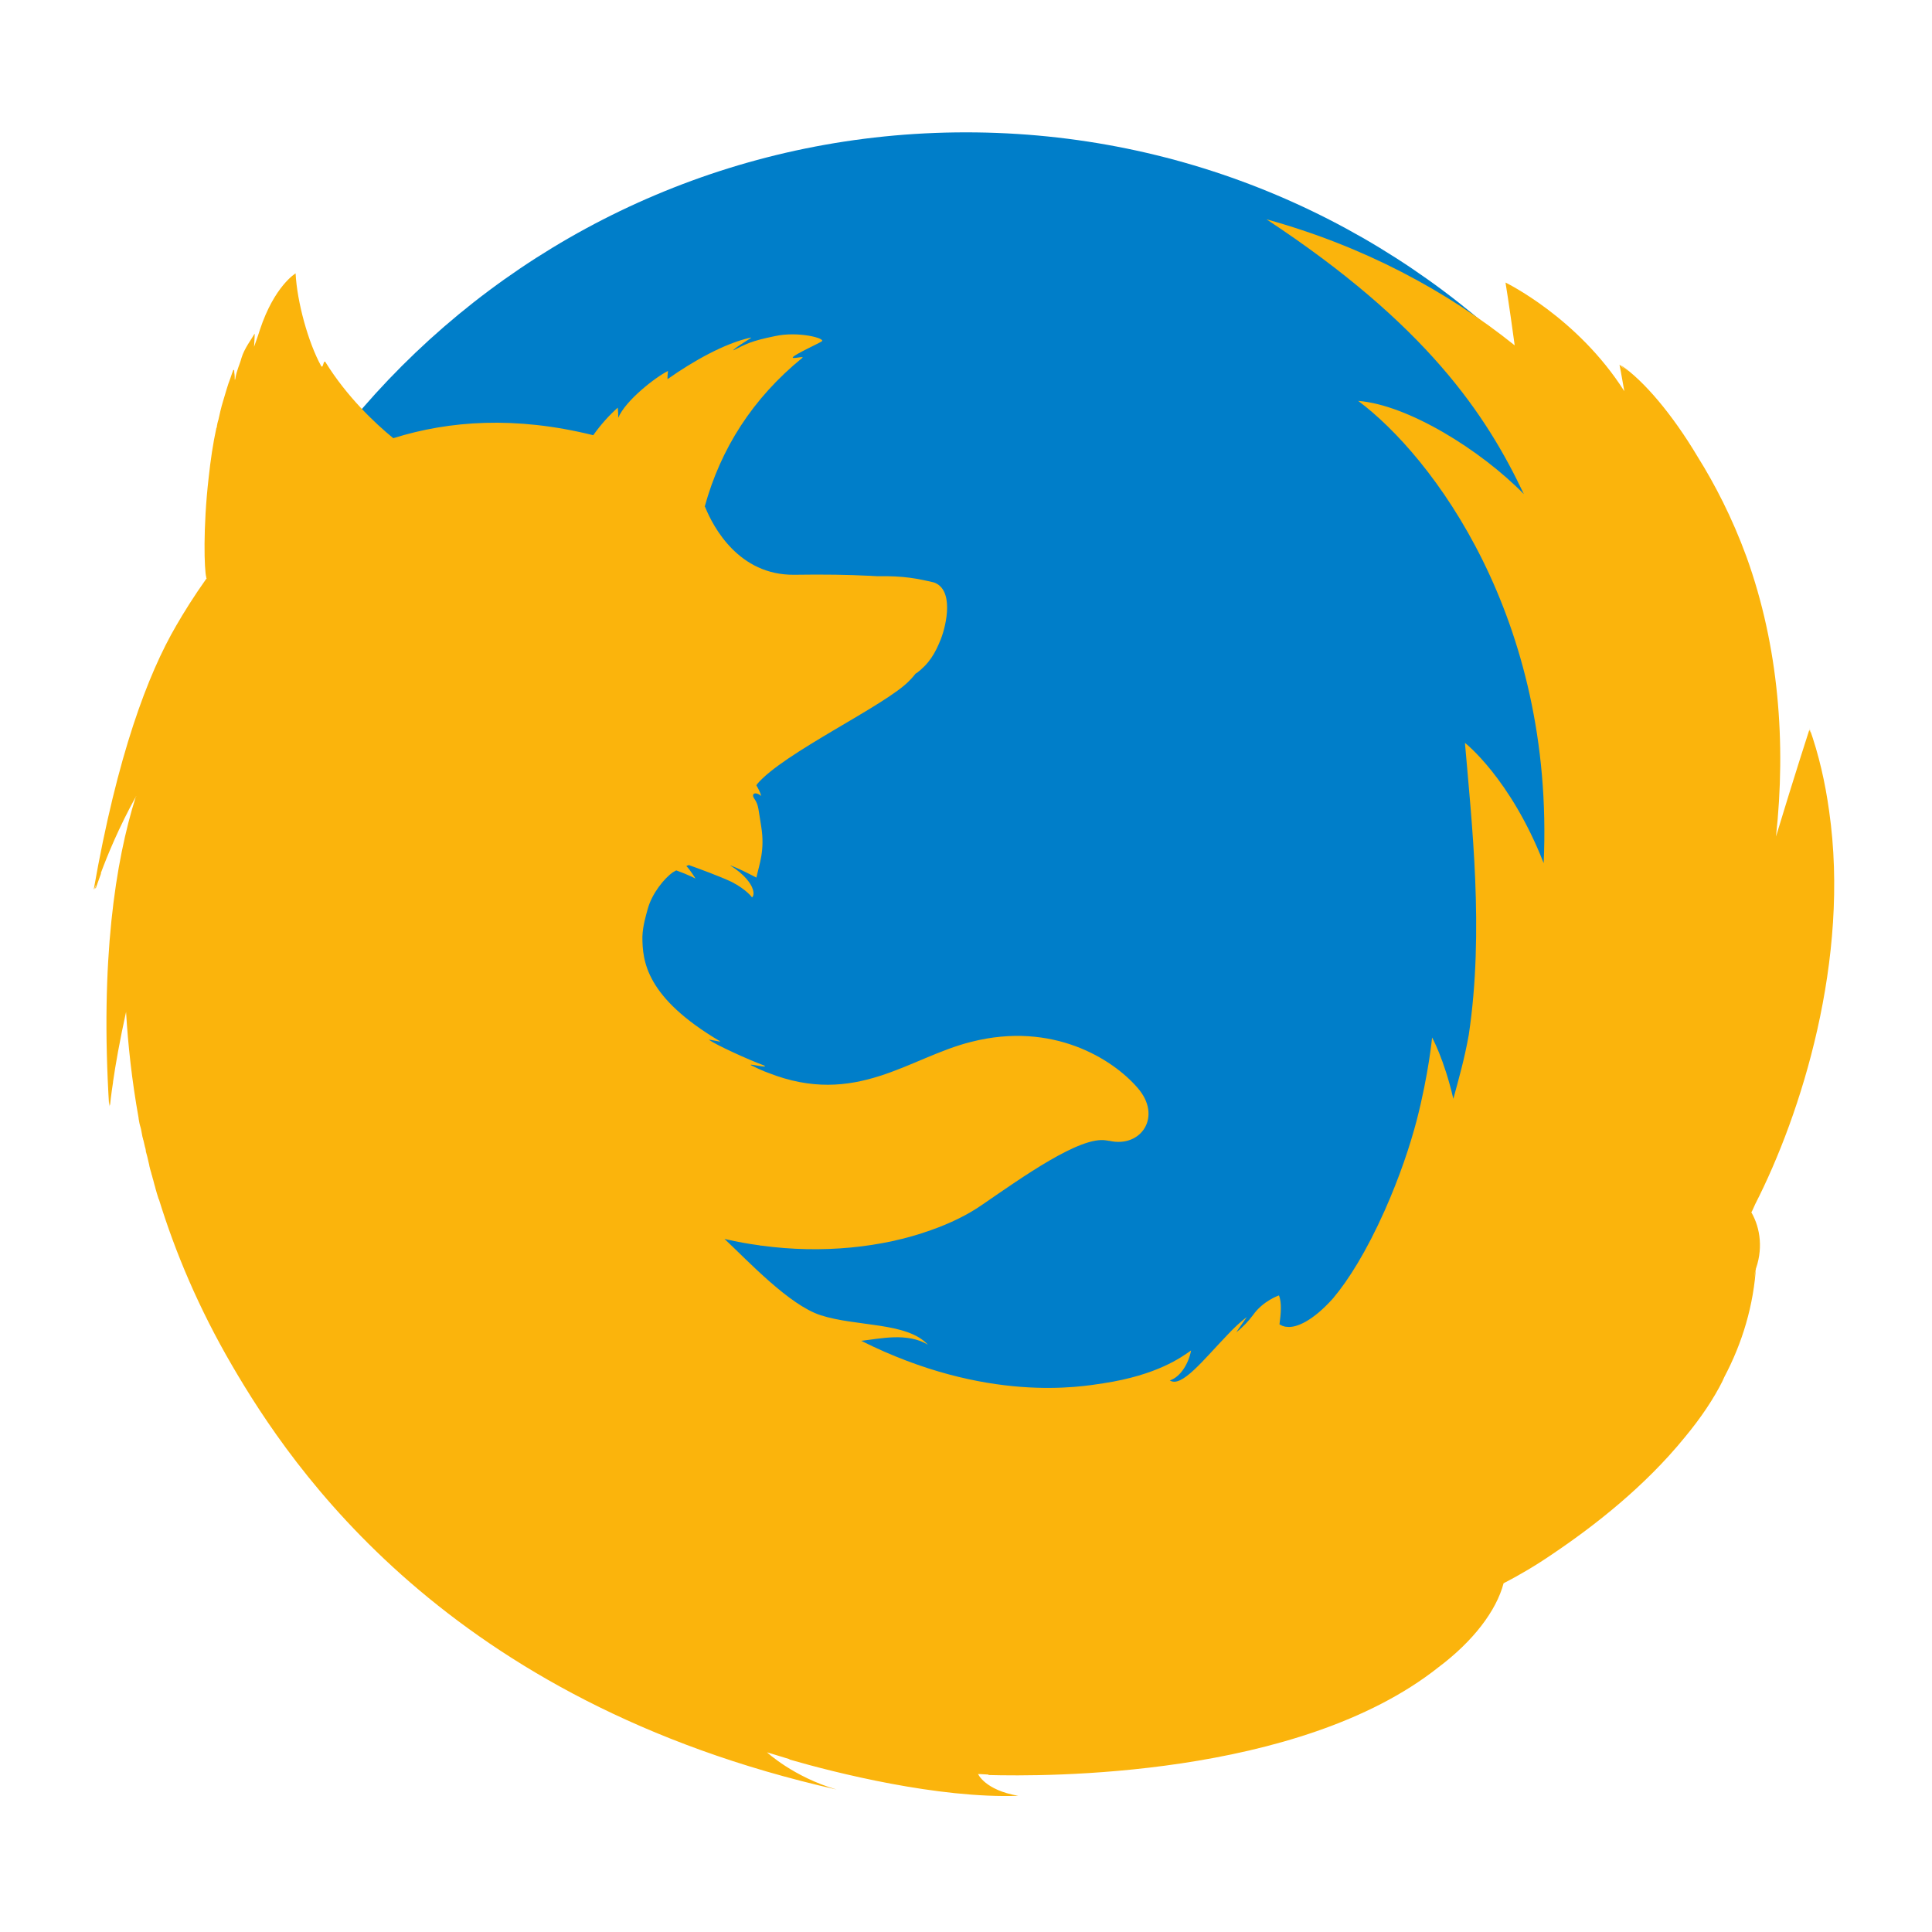
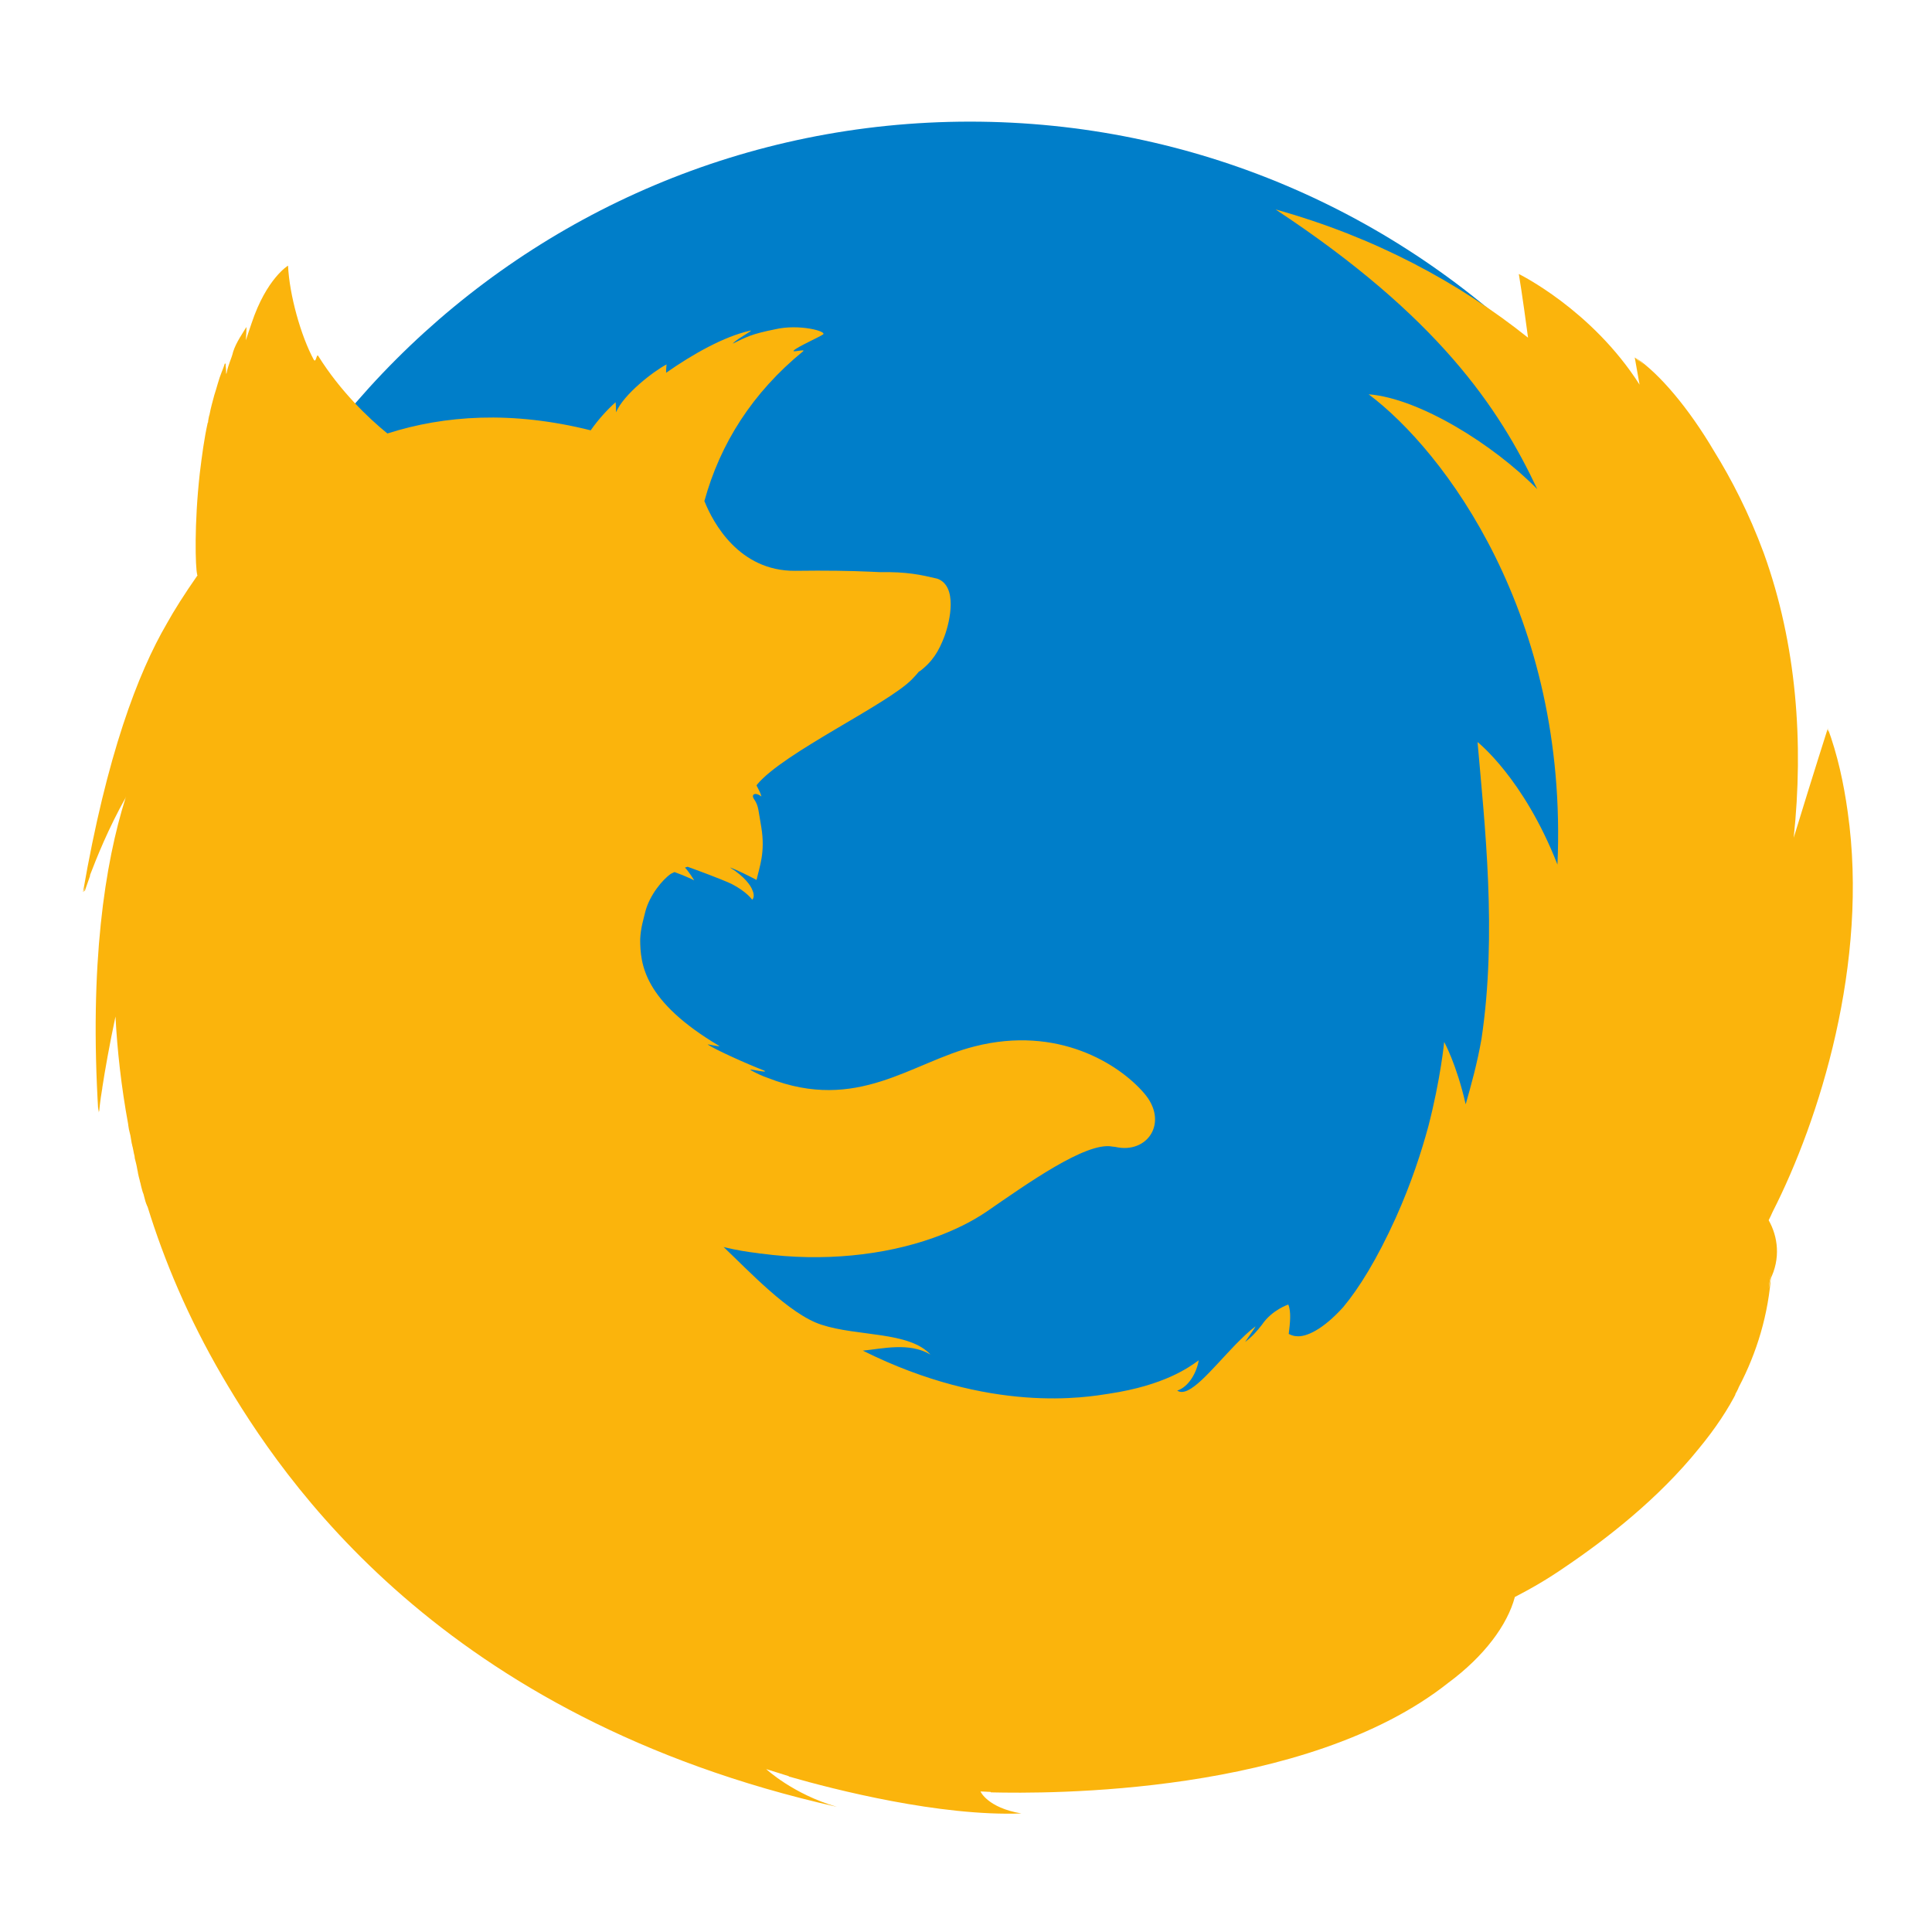
- <svg xmlns="http://www.w3.org/2000/svg" viewBox="0 0 400 400">
-   <circle fill="#007EC9" cx="200" cy="192.6" r="165.2" />
-   <path fill="#FBB40C" d="M362.6 251c.3-.5.5-1.1.8-1.7 9.5-18.6 19.7-50.7 15.3-81.4-.8-5.8-2.1-11.6-4.1-17.2.1.3.2.7.2 1-.1-.4-.2-.6-.2-.6s-2.9 8.9-6.9 22.1c2.1-19.3.6-39.3-6.1-57.9-3-8.2-6.6-15.1-10.1-20.7-5.3-8.9-11.2-15.8-15.9-19 .5.4 1.1.9 1.6 1.4-1-.9-1.6-1.4-1.6-1.4.3.3.5.6.7.8-.6-.6-1-.9-1-.9s.4 2 1 5.5c-9.7-15.3-24.6-22.5-24.6-22.5s.7 4.2 1.9 13c-14.1-11.3-31.2-20.5-51.4-26.1 33.1 21.8 45.5 40.4 53.3 56.9-8.9-9.1-24-18.5-34.3-19.3 15.3 11.4 40.7 44.9 38.4 95.7-6.9-17.6-16.3-24.9-16.3-24.9 1.4 16.5 4 39 .8 60.4-.9 5.1-2.1 9.2-3.2 13.3-1.9-8.2-4.4-12.7-4.4-12.7s-.7 7.5-3.2 17.2c-1.4 5.3-3.5 11.6-6.6 18.6-3.8 8.5-7.5 14.4-10.7 18.2-4.1 4.6-7.6 6.2-9.6 5.9-.3 0-.6-.1-.9-.2l-.6-.3c.3-2.2.5-4.5-.1-6 0 0-3.3 1.1-5.4 4.1-.9 1.2-2 2.4-3.4 3.5-.2.2 2.3-3.3 2.1-3.1-1.3 1-2.6 2.2-4 3.7-5 5.2-9.5 11-11.9 9.4 2.2-.7 3.9-3.5 4.4-6.2-2 1.4-7 5.1-18.2 6.8-4.6.7-24.1 4.2-50.1-8.8 3.8-.4 9.5-1.8 13.8.8-4.3-4.7-14.8-3.7-22.2-6.1-6.5-2.1-15-11.2-19.9-15.8.1 0 .3.1.4.1 2.2.5 4.4.9 6.6 1.2.2 0 .4.1.6.1h.1c12.5 1.7 25 .4 35-3.2 4-1.4 7.7-3.2 10.7-5.3 8.3-5.7 20.2-14.2 25.6-13.3h-.1c.3 0 .5.1.8.1 6.6 1.5 11-5.1 5.8-11-5.1-5.9-17.5-13.8-34.4-9.5-12.9 3.2-23.9 13.6-42.1 6.4-1.1-.4-2.2-.9-3.4-1.5-1.2-.6 3.8.7 2.6 0-3.5-1.3-9.8-4.2-11.4-5.3-.3-.2 2.6.5 2.3.3-15.4-9.1-16.1-16.6-16.1-21.7.1-2.3.7-4.2 1.1-5.7.9-3.3 3.5-6.4 5.2-7.6.2-.1.4-.2.5-.3.1 0 .2-.1.2-.1 2.5.9 4 1.7 4 1.7s-1.1-1.8-1.9-2.6c.2-.1.3-.1.5-.2 2 .7 6.6 2.4 8.9 3.5 3.1 1.6 4.2 3.2 4.2 3.2s.7-.5 0-2.1c-.3-.7-1.4-2.6-4.5-4.5h.1c1.6.6 3.4 1.5 5.3 2.5.6-2.8 1.8-5.6 1-10.6-.6-3.5-.5-4.4-1.4-5.7-.8-1.1.2-1.6 1.4-.6-.2-.8-.6-1.5-1-2.2 0 0 .1-.1.1-.2 5.4-6.5 26.8-16.4 31.6-21.5.6-.6 1-1.1 1.4-1.6 0 .1-.1.2-.1.2 2.8-2.1 4-4.2 5.2-7.2 1.2-3.1 2.7-10.2-1.4-11.7-3.4-.8-6.2-1.4-11.7-1.3-.6 0-1.3-.1-2-.1-3.9-.2-8.9-.3-15.3-.2-11.4.1-16.7-9.8-18.4-14 0 0 0-.1-.1-.1 3.3-12 9.9-22.4 20.2-30.8.6-.5-2.5.4-1.9-.2.7-.7 5.1-2.7 5.9-3.2 1.1-.6-4.8-2.2-9.7-1.1-4.9 1-5.9 1.6-8.5 2.9h-.1c1.1-1.1 4.4-2.8 3.6-2.6-5.4 1.2-11.8 4.8-17.2 8.6 0-.5 0-.9.1-1.7-2.6 1.3-8.8 6.1-10.3 9.7 0-.8 0-1.2-.1-2.1-1.8 1.6-3.5 3.5-5 5.6 0 0 0 .1-.1.1-16.1-4-29.8-3-41.3.6h-.1c-3.8-3.1-9.6-8.6-14-15.7 0-.1-.1-.1-.1-.1-.3-.3-.4 1.2-.7 1 0 0 0-.1-.1-.1-2.7-4.9-5-13.3-5.3-19.2 0 0-4.4 2.6-7.4 11.7-.5 1.6-.9 2.6-1.2 3.5 0-.2.2-2.8.1-2.7-.6 1.1-2.1 3-2.7 5-.4 1.5-1 2.5-1.3 4.4 0 0 0 .1-.1.1 0-.3 0-1-.1-1.5v-.3c0-.1 0-.2-.1-.2h-.1c-.2.5-.4 1.1-.6 1.7-.6 1.5-1 3.1-1.5 4.7-.4 1.3-.7 2.6-1 4-.1.2-.1.4-.2.7 0 .2-.1.4-.1.6 0 .1 0 .2-.1.3-.7 3.2-1.2 6.6-1.6 10.3-1.2 10.4-.9 19.2-.5 20.6v.1c0 .1.1.1.1.1-2.7 3.8-4.8 7.2-6.3 9.8-5.9 10.1-12.2 26.8-17.1 54.7 0 0 0-.1.1-.2v.2s.1-.4.3-1c0 .3-.1.5-.1.8 0 0 0-.1.1-.2v.2s.4-1.2 1.1-3.1v-.2c1.3-3.5 3.7-9.4 7.3-15.9 0 .1 0 .1-.1.2 0 .1-.1.1-.1.2 0-.1.1-.1.1-.2-4.2 13.3-7.4 33.8-5.5 64.1v-.1.1c0-.2.1-.6.1-1.2 0 .3 0 .7.1 1v-.1.1c0-.4.2-2.2.6-4.8v-.1c.5-3.5 1.4-8.6 2.7-14.5.4 6.8 1.2 14.2 2.6 22v.1c.1.6.2 1.2.4 1.8 0 .1.1.3.1.4.1.5.2 1 .3 1.6.1.2.1.5.2.7.1.4.2.9.3 1.3.1.3.2.7.2 1 .1.4.2.7.3 1.1.1.4.2.8.3 1.3.1.3.1.6.2.9.1.5.3 1 .4 1.5.1.2.1.4.2.7.2.6.3 1.2.5 1.8 0 .1.1.3.1.4.2.7.4 1.4.6 2 0 .1 0 .1.1.2 3.4 11 8.2 22.5 15.2 34.5 12.2 20.9 44.4 69.5 125.1 87.7-.2-.1-.5-.1-.7-.2.2.1.5.1.7.2-8.9-2.6-14.4-7.7-14.4-7.7s1.7.5 4.6 1.4l.1.1c9.3 2.7 30.7 8.1 47.4 7.5h-.3.2c-6.9-1.2-8.3-4.5-8.3-4.5s.7 0 2.1.1l.1.1c11.2.3 64.1.7 93.1-22.3 7.2-5.4 12-11.7 13.5-17.4 3.3-1.7 6.7-3.7 10.2-6.1 8.6-5.8 19-13.9 27.3-24.1 3.4-4.1 6-8 7.9-11.8-.2.3-.3.6-.5.9.3-.5.6-1.1.8-1.6 3.7-7 6.1-14.8 6.6-23.3-.1 1.1-.3 2.1-.5 3.2.2-1.1.3-2.1.5-3.2l-.3 1.5c1.8-4.5 1.2-9-.7-12.3zm-222.3-70.7z" />
+ <svg xmlns="http://www.w3.org/2000/svg" id="Layer_1" viewBox="0 0 440 440">
+   <style>.st0{fill:#007EC9;} .st1{fill:#FBB40C;}</style>
+   <circle class="st0" cx="220.9" cy="212.5" r="184.8" />
+   <path class="st1" d="M402.8 277.9c.3-.6.6-1.2.9-1.9 10.6-20.8 22-56.7 17.1-91.1-.9-6.5-2.3-13-4.6-19.2.1.3.2.8.2 1.1-.1-.4-.2-.7-.2-.7s-3.2 10-7.7 24.7c2.3-21.6.7-44-6.8-64.8-3.4-9.2-7.4-16.9-11.3-23.2-5.9-10-12.5-17.7-17.8-21.3.6.4 1.2 1 1.8 1.6-1.1-1-1.8-1.6-1.8-1.6.3.3.6.7.8.9-.7-.7-1.1-1-1.1-1s.4 2.2 1.1 6.2c-10.9-17.1-27.5-25.2-27.5-25.2s.8 4.7 2.1 14.5c-15.8-12.6-34.9-22.9-57.5-29.2 37 24.4 50.9 45.2 59.6 63.7-10-10.2-26.9-20.7-38.4-21.6 17.1 12.8 45.5 50.2 43 107.1-7.7-19.7-18.2-27.9-18.2-27.9 1.6 18.5 4.5 43.6.9 67.6-1 5.7-2.3 10.3-3.6 14.9-2.1-9.2-4.9-14.2-4.9-14.2s-.8 8.4-3.6 19.2c-1.6 5.9-3.9 13-7.4 20.8-4.3 9.5-8.4 16.1-12 20.4-4.6 5.1-8.5 6.9-10.7 6.6-.3 0-.7-.1-1-.2l-.7-.3c.3-2.5.6-5-.1-6.7 0 0-3.7 1.2-6 4.6-1 1.3-2.2 2.7-3.8 3.9-.2.2 2.6-3.7 2.3-3.5-1.5 1.1-2.9 2.5-4.5 4.1-5.6 5.8-10.6 12.3-13.3 10.5 2.5-.8 4.4-3.9 4.9-6.9-2.2 1.6-7.8 5.7-20.4 7.6-5.1.8-27 4.7-56.1-9.8 4.3-.4 10.6-2 15.4.9-4.8-5.3-16.6-4.1-24.8-6.8-7.3-2.3-16.8-12.5-22.3-17.7.1 0 .3.1.4.1 2.5.6 4.9 1 7.4 1.3.2 0 .4.1.7.1h.1c14 1.9 28 .4 39.2-3.6 4.5-1.6 8.6-3.6 12-5.9 9.3-6.4 22.6-15.9 28.6-14.9h-.1c.3 0 .6.1.9.1 7.4 1.7 12.3-5.7 6.5-12.3-5.7-6.6-19.6-15.4-38.5-10.6-14.4 3.6-26.7 15.2-47.1 7.2-1.2-.4-2.5-1-3.8-1.7-1.3-.7 4.3.8 2.9 0-3.9-1.5-11-4.7-12.8-5.9-.3-.2 2.9.6 2.6.3-17.2-10.2-18-18.6-18-24.3.1-2.6.8-4.7 1.2-6.4 1-3.7 3.9-7.2 5.8-8.5l.6-.3c.1 0 .2-.1.2-.1 2.8 1 4.5 1.9 4.5 1.9s-1.2-2-2.1-2.9c.2-.1.3-.1.6-.2 2.2.8 7.4 2.7 10 3.9 3.5 1.8 4.7 3.6 4.7 3.6s.8-.6 0-2.3c-.3-.8-1.6-2.9-5-5h.1c1.8.7 3.8 1.7 5.9 2.8.7-3.1 2-6.3 1.1-11.9-.7-3.9-.6-4.9-1.6-6.4-.9-1.2.2-1.8 1.6-.7-.2-.9-.7-1.7-1.1-2.5 0 0 .1-.1.1-.2 6-7.3 30-18.4 35.4-24.1.7-.7 1.1-1.2 1.6-1.8 0 .1-.1.2-.1.2 3.1-2.3 4.5-4.7 5.8-8.1 1.3-3.5 3-11.4-1.6-13.1-3.8-.9-6.9-1.6-13.1-1.5-.7 0-1.5-.1-2.2-.1-4.4-.2-10-.3-17.1-.2-12.8.1-18.7-11-20.6-15.7 0 0 0-.1-.1-.1 3.6-13.2 11-24.8 22.5-34.2.7-.6-2.8.4-2.1-.2.8-.8 5.7-3 6.6-3.6 1.2-.7-5.4-2.5-10.9-1.2-5.5 1.1-6.6 1.8-9.5 3.2h-.1c1.2-1.2 4.9-3.1 4-2.9-6 1.3-13.2 5.4-19.2 9.6 0-.6 0-1 .1-1.9-2.9 1.5-9.8 6.8-11.5 10.9 0-.9 0-1.3-.1-2.3-2 1.8-3.9 3.9-5.6 6.3 0 0 0 .1-.1.1-18-4.5-33.3-3.4-46.2.7h-.1c-4.3-3.5-10.7-9.6-15.7-17.6 0-.1-.1-.1-.1-.1-.3-.3-.4 1.3-.8 1.1 0 0 0-.1-.1-.1-3-5.5-5.6-14.9-5.9-21.5 0 0-4.9 2.9-8.3 13.1-.6 1.8-1 2.9-1.3 3.9 0-.2.2-3.1.1-3-.7 1.2-2.3 3.4-3 5.6-.4 1.7-1.1 2.8-1.5 4.9 0 0 0 .1-.1.1 0-.3 0-1.1-.1-1.7V83c0-.1 0-.2-.1-.2h-.1c-.2.6-.4 1.2-.7 1.9-.7 1.7-1.1 3.5-1.7 5.3-.4 1.5-.8 2.9-1.1 4.5-.1.2-.1.4-.2.8 0 .2-.1.4-.1.7 0 .1 0 .2-.1.3-.8 3.6-1.3 7.4-1.8 11.5-1.3 11.6-1 21.5-.6 23v.1c0 .1.1.1.1.1-3 4.3-5.4 8.1-7 11-6.6 11.3-13.7 30-19.1 61.2 0 0 0-.1.1-.2v.2s.1-.4.3-1.1c0 .3-.1.6-.1.9 0 0 0-.1.1-.2v.2s.4-1.3 1.2-3.5v-.2c1.5-3.9 4.1-10.5 8.2-17.8 0 .1 0 .1-.1.2 0 .1-.1.1-.1.2 0-.1.1-.1.1-.2-4.7 14.9-8.3 37.8-6.2 71.7v-.1.1c0-.2.1-.7.1-1.3 0 .3 0 .8.1 1.1v-.1.1c0-.4.2-2.5.7-5.4v-.1c.6-3.9 1.6-9.6 3-16.2.4 7.6 1.3 15.9 2.9 24.6v.1c.1.7.2 1.3.4 2 0 .1.1.3.1.4.1.6.2 1.1.3 1.8.1.2.1.6.2.8.1.4.2 1 .3 1.5.1.3.2.8.2 1.1l.3 1.2c.1.4.2.9.3 1.5.1.3.1.7.2 1 .1.6.3 1.1.4 1.7.1.2.1.4.2.8.2.7.3 1.3.6 2 0 .1.1.3.1.4.2.8.4 1.6.7 2.2 0 .1 0 .1.1.2 3.8 12.3 9.2 25.2 17 38.6 13.7 23.4 49.7 77.8 140 98.1-.2-.1-.6-.1-.8-.2.2.1.6.1.8.2-10-2.9-16.1-8.6-16.1-8.6s1.9.6 5.1 1.6l.1.1c10.4 3 34.4 9.1 53 8.4h-.3.2c-7.7-1.3-9.3-5-9.3-5s.8 0 2.3.1l.1.1c12.5.3 71.7.8 104.2-25 8.1-6 13.4-13.1 15.1-19.5 3.7-1.9 7.5-4.1 11.4-6.8 9.6-6.5 21.3-15.6 30.5-27 3.8-4.6 6.7-9 8.8-13.2-.2.3-.3.7-.6 1 .3-.6.7-1.2.9-1.8 4.1-7.8 6.8-16.6 7.4-26.1-.1 1.2-.3 2.3-.6 3.6.2-1.2.3-2.3.6-3.6l-.3 1.7c2.5-4.9 1.8-9.9-.3-13.6z" />
</svg>
